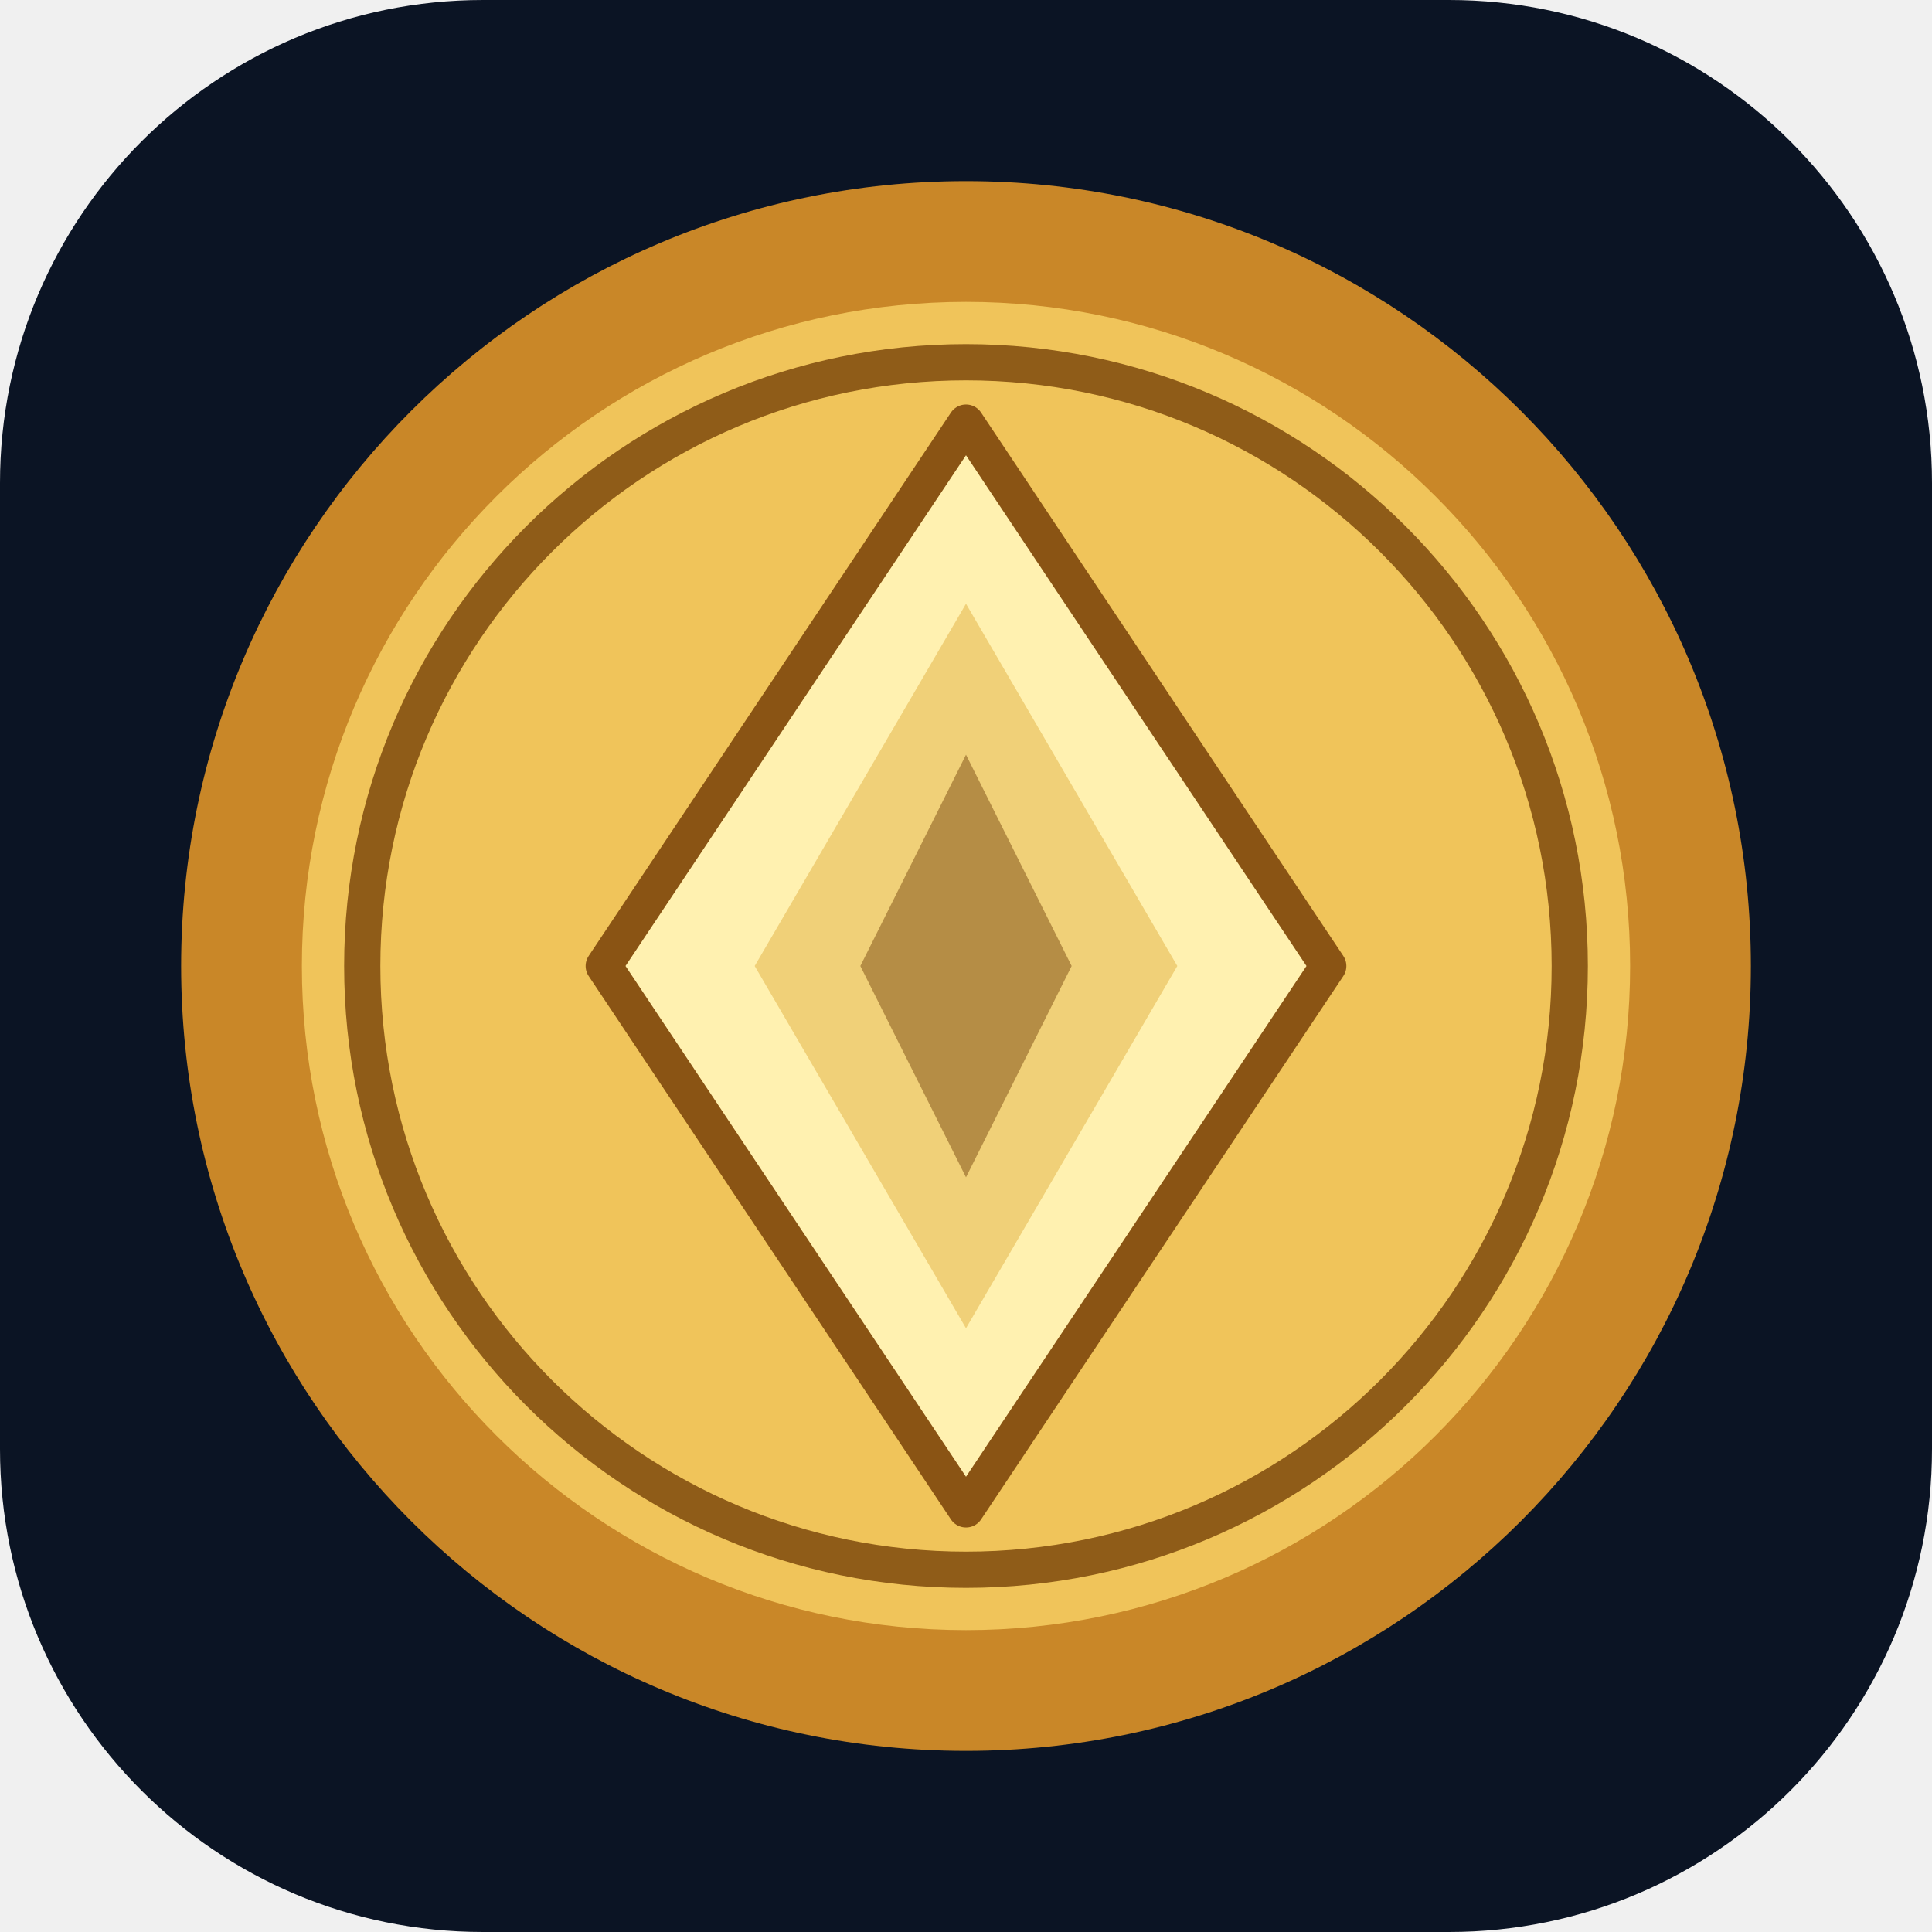
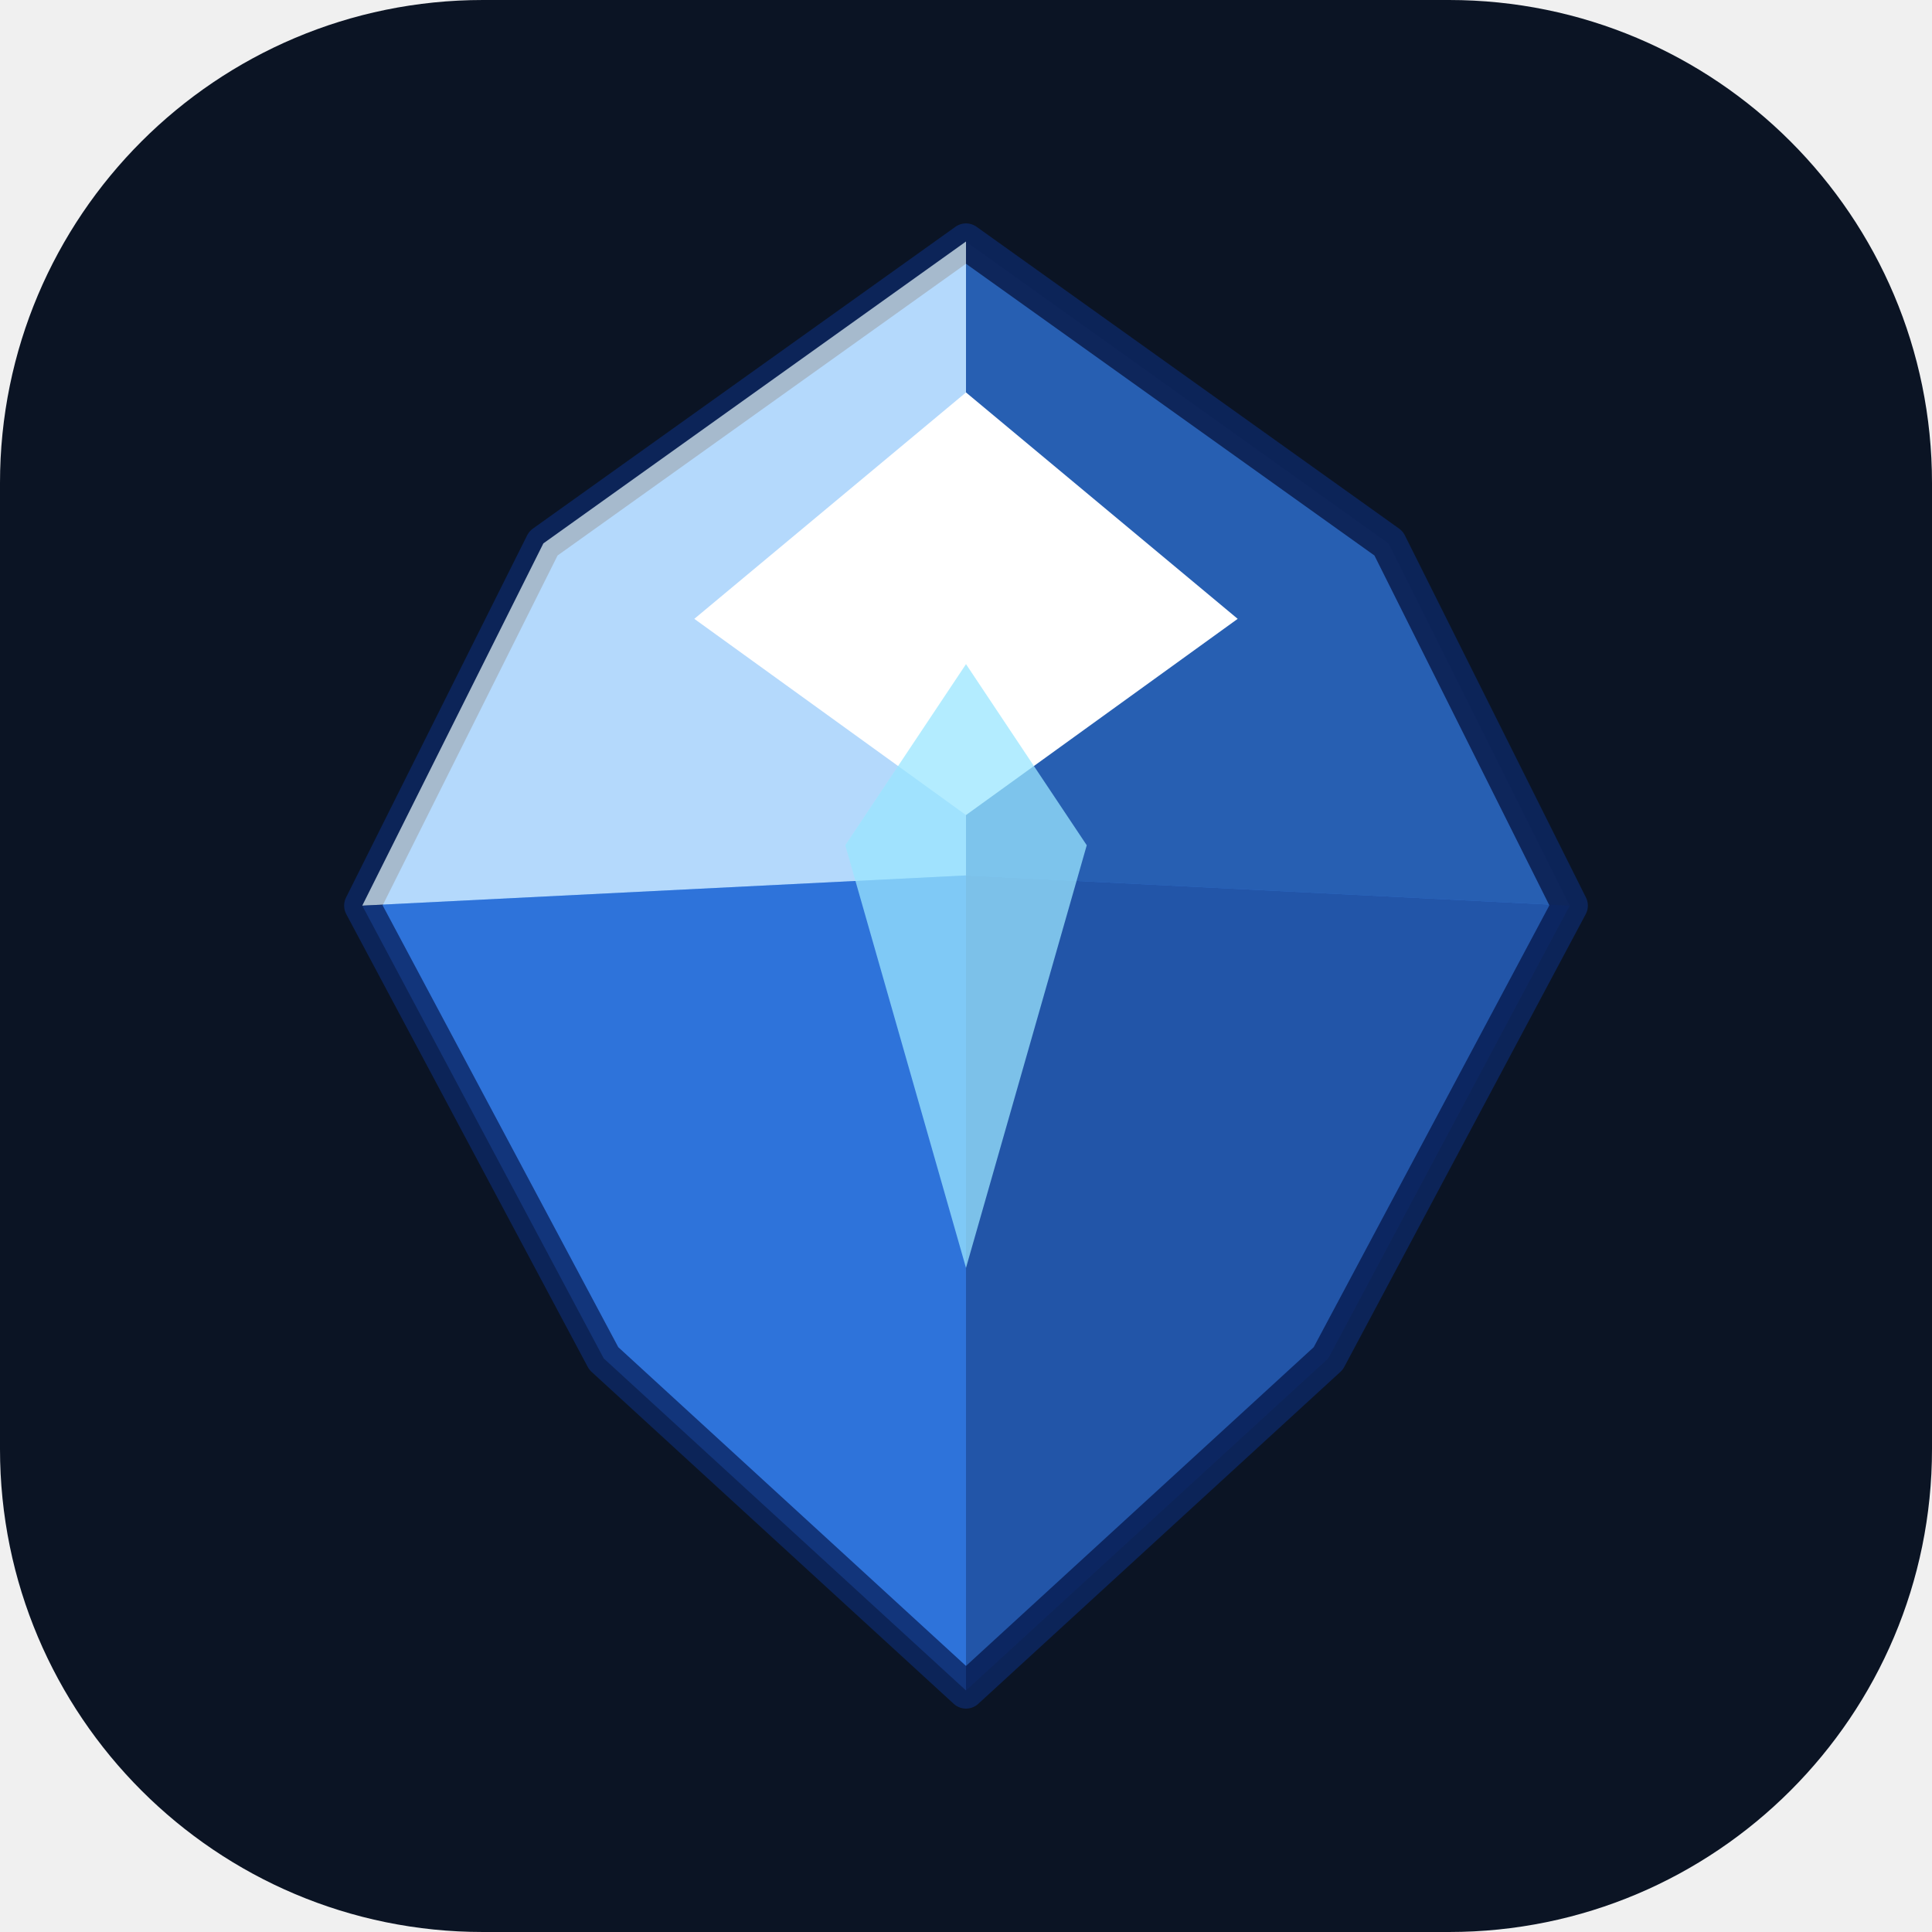
<svg xmlns="http://www.w3.org/2000/svg" viewBox="0 0 64 64" fill="none">
  <rect width="64" height="64" rx="16" fill="#0b1424" />
-   <circle cx="32" cy="32" r="26" fill="#c98728" />
-   <circle cx="32" cy="32" r="22" fill="#f0c45a" />
-   <circle cx="32" cy="32" r="20" fill="none" stroke="#8f5c18" stroke-width="1.2" />
-   <path d="M32 14 L44 32 L32 50 L20 32 Z" fill="#fff1b0" stroke="#8a5414" stroke-width="1.2" stroke-linejoin="round" />
-   <path d="M32 20 L39 32 L32 44 L25 32 Z" fill="#f0d078" />
-   <path d="M32 25 L35.5 32 L32 39 L28.5 32 Z" fill="#7a4a12" opacity="0.5" />
+   <path d="M32 8 L46 18 L52 30 L44 45 L32 56 L20 45 L12 30 L18 18 Z" fill="#3b8cf6" stroke="#0c2458" stroke-width="1.2" stroke-linejoin="round" />
+   <path d="M32 8 L18 18 L12 30 L32 29 Z" fill="#e7f9ff" opacity="0.7" />
+   <path d="M32 8 L46 18 L52 30 L32 29 Z" fill="#10275f" opacity="0.45" />
+   <path d="M12 30 L20 45 L32 56 L32 29 Z" fill="#1c4eae" opacity="0.4" />
+   <path d="M52 30 L44 45 L32 56 L32 29 Z" fill="#0d2868" opacity="0.55" />
+   <path d="M32 13 L41 20.5 L32 27 L23 20.5 Z" fill="#ffffff" />
+   <path d="M32 22 L36 28 L32 42 L28 28 Z" fill="#9ae6ff" opacity="0.75" />
</svg>
